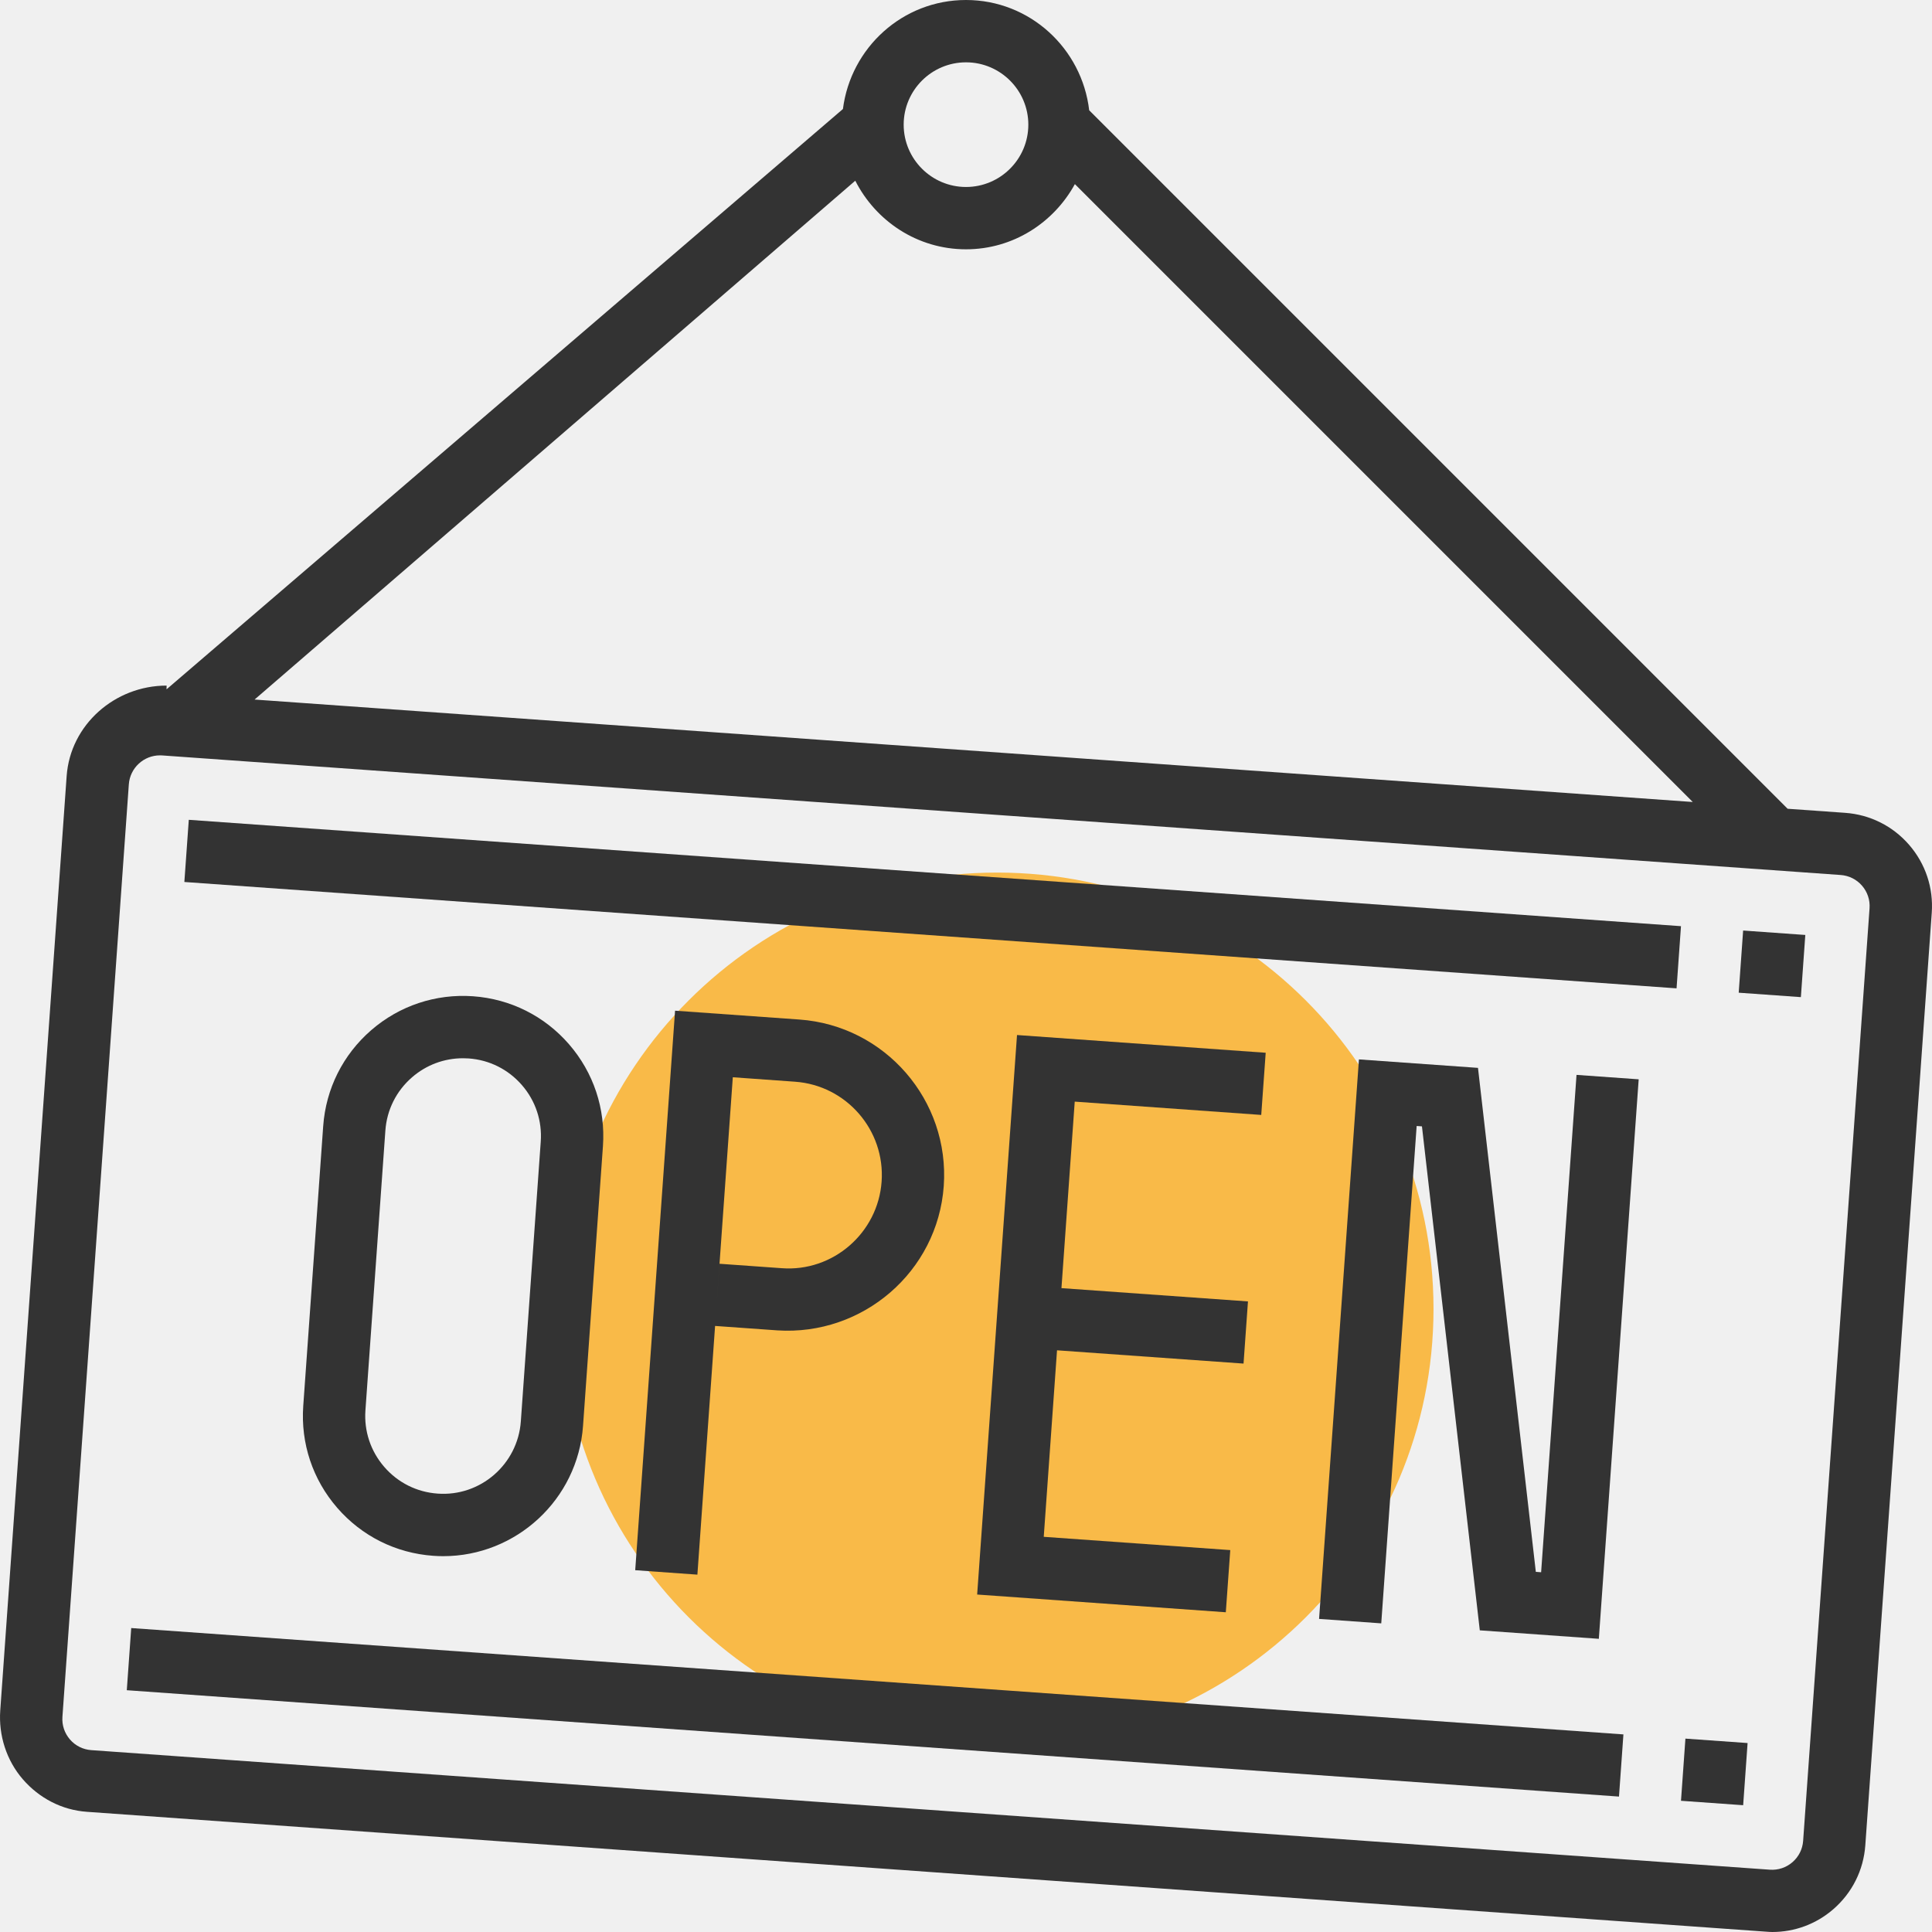
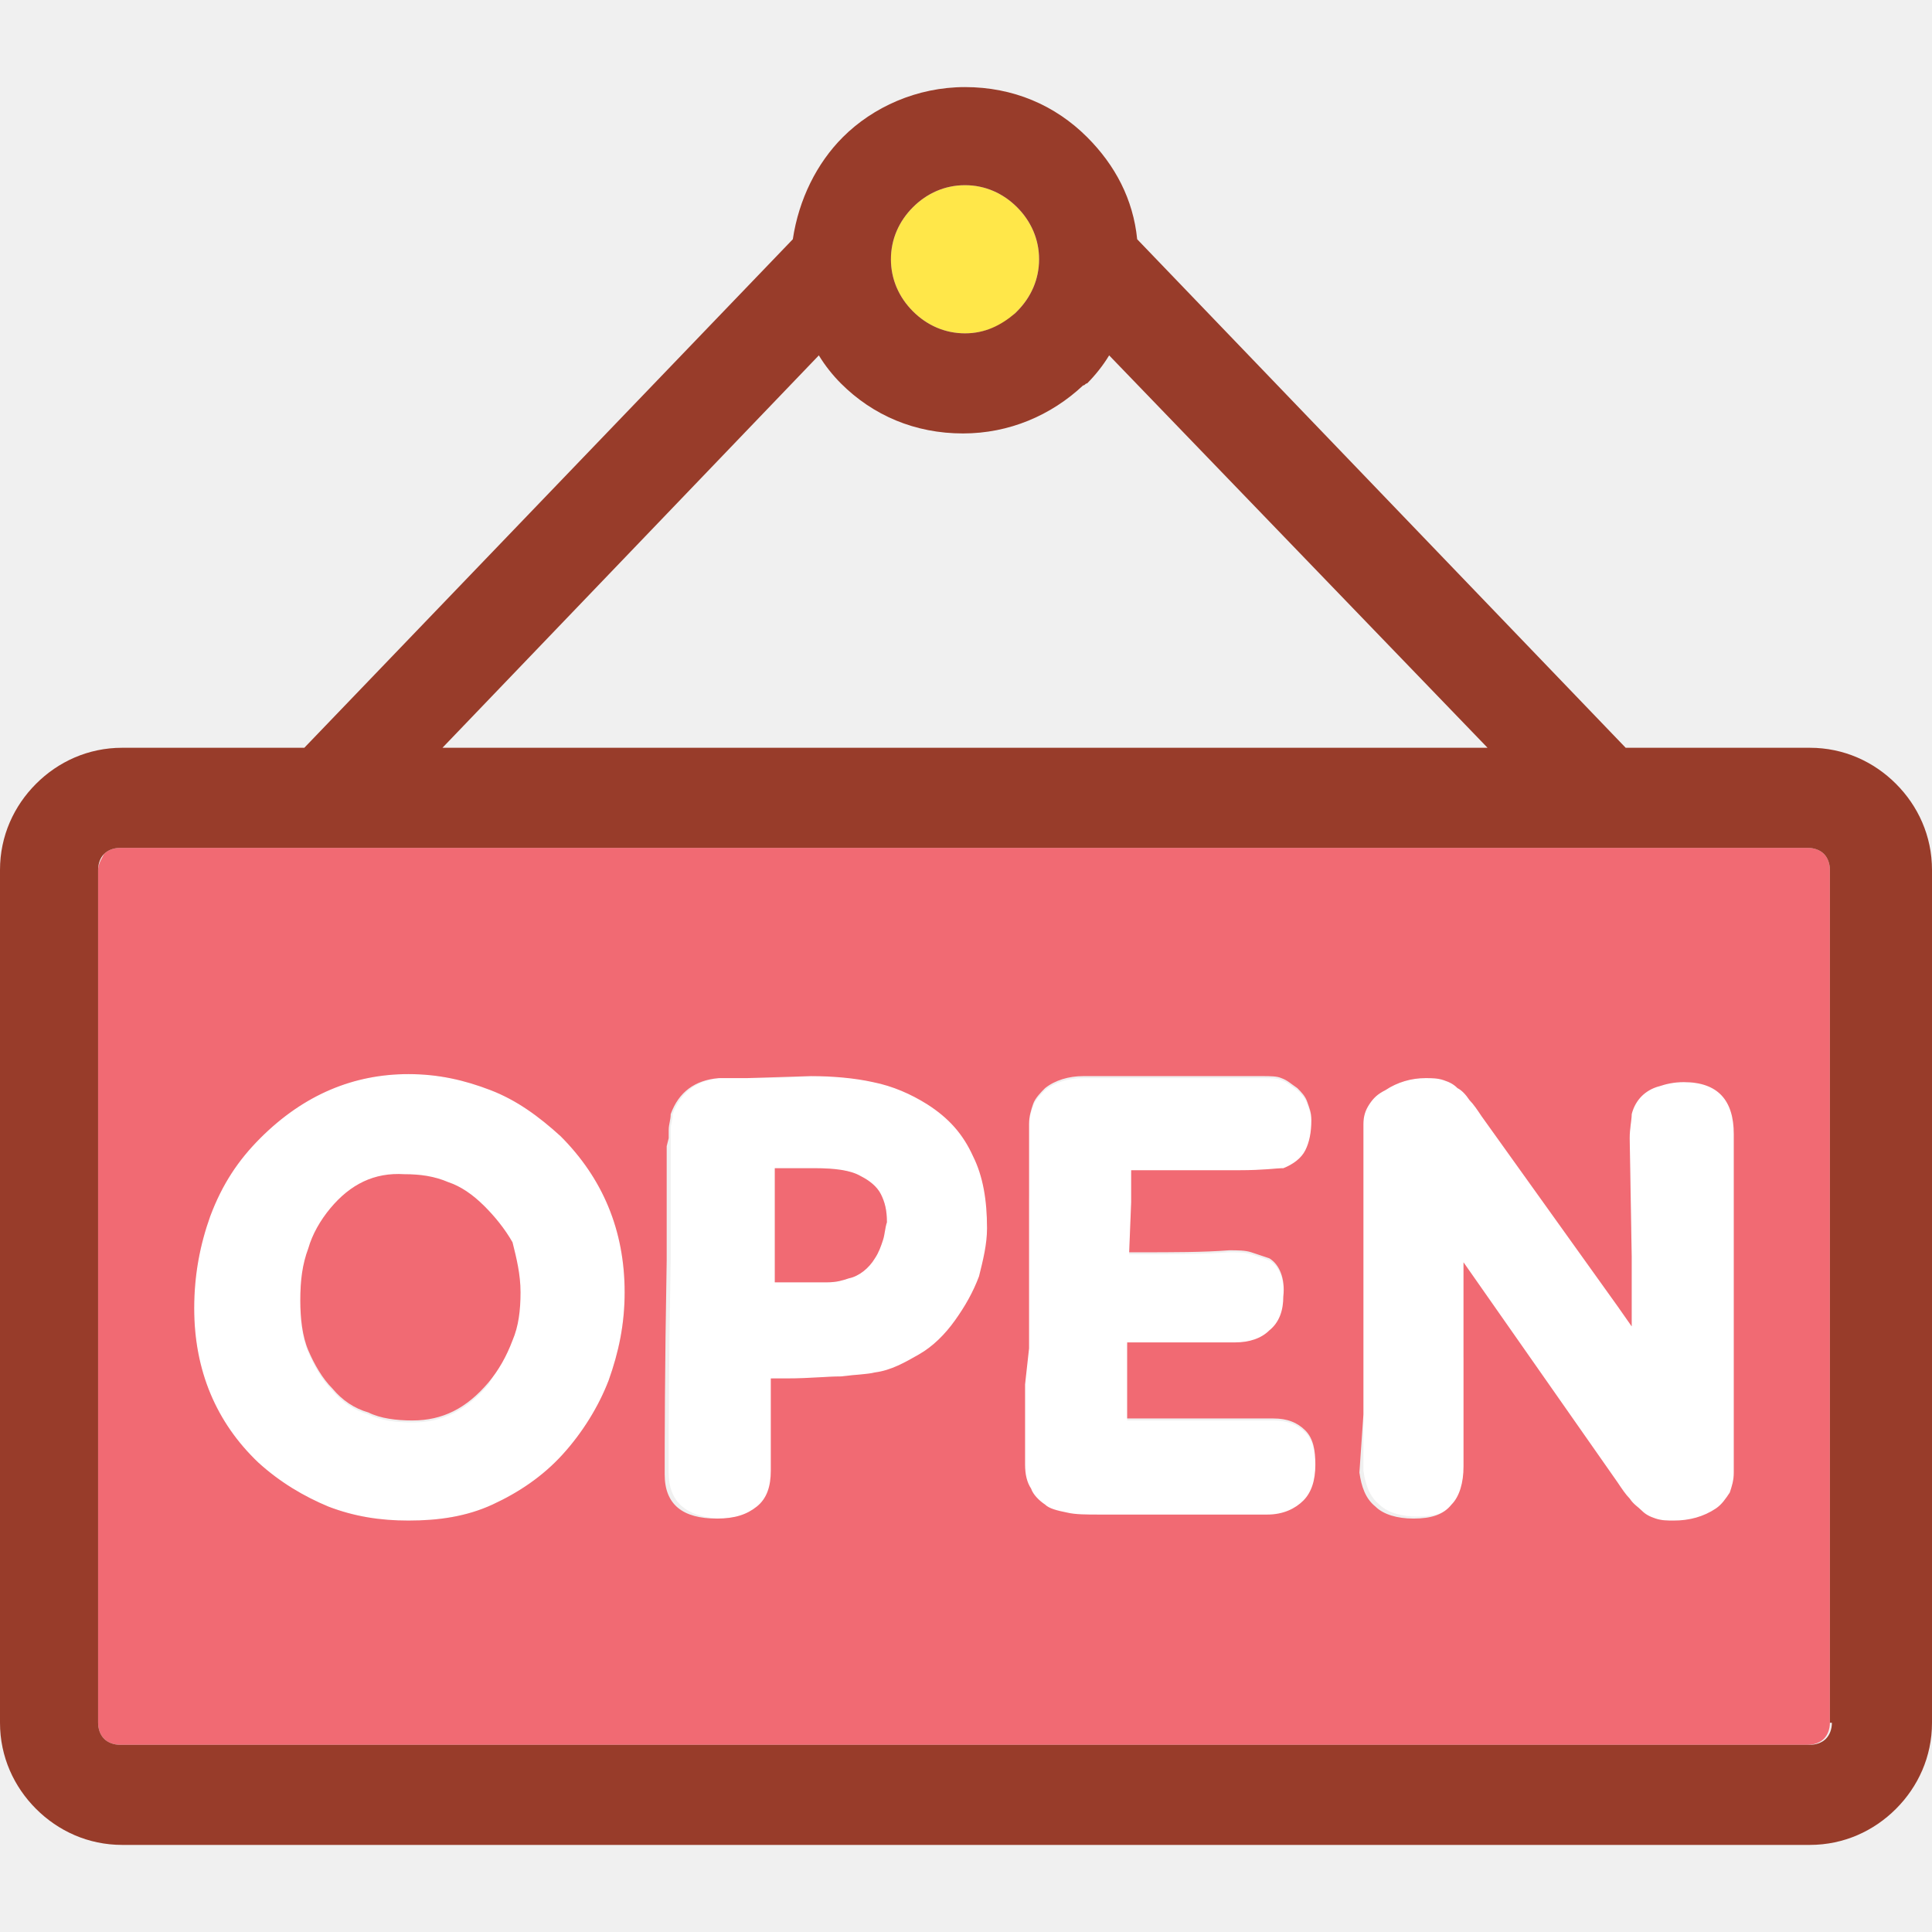
- <svg xmlns="http://www.w3.org/2000/svg" version="1.1" id="Layer_1" x="0px" y="0px" viewBox="0 0 290.606 290.606" style="enable-background:new 0 0 290.606 290.606;" xml:space="preserve">
+ <svg xmlns="http://www.w3.org/2000/svg" version="1.1" id="Capa_1" x="0px" y="0px" viewBox="0 0 386 386" style="enable-background:new 0 0 386 386;" xml:space="preserve">
  <g>
+     <path style="fill:#FFFFFF;" d="M293.2,284.6c0,4,0,6.8,0,8c0,3.2-0.8,6-2.4,7.6c-1.6,2-4,2.8-7.6,2.8c-3.2,0-6-0.8-7.6-2.4   c-2-1.6-2.8-4-3.2-6.8l0,0c0-1.2,0-5.2,0-11.2c0-4.8,0-10.8,0-17.6l0,0v-26.4v-14l0,0c0-1.6,0.4-2.8,1.2-4l0,0   c0.8-1.2,1.6-2,3.2-2.8l0,0c2.4-1.6,5.2-2.4,8-2.4c1.2,0,2.4,0,3.6,0.4s2,0.8,2.8,1.6c0.8,0.4,1.6,1.2,2.4,2.4l0,0   c0.8,0.8,1.6,2,2.4,3.2l0,0l27.2,38l0,0l2.8,4c0-5.2,0-10,0-14l0,0l-0.4-23.6l0,0c0-2,0.4-3.6,0.4-4.8c0.4-1.6,1.2-2.8,2-3.6   c0.8-0.8,2-1.6,3.6-2c1.2-0.4,2.8-0.8,4.8-0.8c6.8,0,10,3.6,10,10.4v41.6l0,0v3.2v6.4c0,6,0,11.6,0,16.4c0,1.6-0.4,2.8-0.8,4   c-0.8,1.2-1.6,2.4-2.8,3.2l0,0c-2.4,1.6-5.2,2.4-8.4,2.4c-1.2,0-2.4,0-3.6-0.4l0,0c-1.2-0.4-2-0.8-2.8-1.6   c-0.8-0.8-1.6-1.2-2.4-2.4c-0.8-0.8-1.6-2-2.4-3.2l0,0l-30.8-44c0,1.2,0,2.4,0,4c0,4,0,9.2,0,14.8   C293.2,276.2,293.2,281,293.2,284.6z M205.6,239c0-5.6,0-10,0-14l0,0c0-1.6,0.4-2.8,0.8-4s1.6-2.4,2.4-3.2c2-1.6,4.8-2.4,7.6-2.4   h4.8c8,0,14.8,0,20.8,0h7.2l0,0h3.2l0,0c1.2,0,2.8,0,3.6,0.4c1.2,0.4,2,1.2,3.2,2l0,0c0.8,0.8,1.6,1.6,2,2.8l0,0   c0.4,1.2,0.8,2,0.8,3.6l0,0c0,2.4-0.4,4.4-1.2,6c-0.8,1.6-2.4,2.8-4.4,3.6H256c-0.8,0-3.6,0.4-8.4,0.4s-11.2,0-19.2,0H226v6.4l0,0   l-0.4,10h2c6.8,0,12.8,0,18-0.4l0,0c1.6,0,3.2,0,4.4,0.4c1.2,0.4,2.4,0.8,3.6,1.2c2,1.2,3.2,4,2.8,7.6l0,0c0,2.8-0.8,5.2-2.8,6.8   c-1.6,1.6-4,2.4-6.8,2.4h-21.6c0,1.2,0,2.8,0,4.8v10.4c4.4,0,8.4,0,11.2,0c4,0,7.2,0,10.4,0l0,0c1.2,0,2.4,0,4,0s2.8,0,3.6,0   c2.8,0,4.8,0.8,6.4,2.4s2,4,2,6.8c0,3.2-0.8,5.6-2.4,7.2s-4,2.8-7.2,2.8l0,0h-33.6c-2.4,0-4.8,0-6.4-0.4c-2-0.4-3.6-0.8-4.4-1.6   c-1.2-0.8-2.4-2-2.8-3.2l0,0c-0.8-1.2-1.2-2.8-1.2-4.8l0,0c0-0.8,0-1.6,0-2.4s0-1.6,0-2l0,0V287l0,0v-4c0-1.6,0-3.6,0-6s0-4.8,0-8   c0-5.6,0-10.8,0-16.4v-6L205.6,239z M154.8,239.4c0,4.4,0,8,0,10.8c0,1.2,0,2.4,0,4v2h3.6l0,0c2.8,0,4.8,0,6.8,0s3.2-0.4,4.4-0.8   l0,0c2-0.4,4-2,5.2-4c0.8-1.2,1.2-2.4,1.6-3.6c0.4-1.2,0.4-2.4,0.8-3.6c0-2.4-0.4-4-1.2-5.6s-2.4-2.8-4-3.6l0,0   c-2-1.2-5.2-1.6-9.2-1.6c-3.2,0-5.2,0-6.4,0h-1.6v0.4L154.8,239.4z M133.6,294.2c0-6,0-20.4,0.4-42.8l0,0c0-1.2,0-2,0-3.2   c0-1.6,0-3.2,0-5.6c0-4.8,0-7.6,0-8.4c0-0.4,0-0.8,0-1.2v-1.6c0-0.8,0-1.2,0-1.6v-1.2c0-0.4,0-0.8,0-1.2c0-0.4,0-1.2,0-1.6   c0-1.2,0.4-2,0.4-3.2l0,0c1.6-4.4,4.8-6.8,9.6-7.2l0,0c0.4,0,2.4,0,5.6,0c3.2,0,7.2,0,12.8-0.4l0,0c4.4,0,8.8,0.4,12.4,1.2   c4,0.8,7.6,2.4,10.8,4.4l0,0c4.4,2.8,7.2,6,9.2,10.4l0,0c2,4,2.8,8.8,2.8,14.4c0,3.2-0.8,6.4-1.6,9.6c-1.2,3.2-2.8,6-4.8,8.8   c-2,2.8-4.4,5.2-7.2,6.8c-2.8,1.6-5.6,3.2-8.8,3.6l0,0c-1.6,0.4-3.6,0.4-6.8,0.8c-2.8,0-6.4,0.4-10.8,0.4h-3.2c0,0.8,0,1.6,0,2.4   c0,2,0,4,0,6c0,4.8,0,8.4,0,10c0,3.2-0.8,5.6-2.8,7.2s-4.4,2.4-8,2.4C137.2,303,133.6,300.2,133.6,294.2z M102,268.2   c1.2-2.8,1.6-6,1.6-9.6l0,0c0-3.6-0.8-6.8-1.6-10c-1.2-3.2-3.2-5.6-5.2-7.6l0,0c-2.4-2.4-4.8-4-7.2-4.8c-2.8-1.2-5.6-1.6-8.8-1.6   c-6,0-10.8,2.4-14.8,7.2c-2,2.4-3.6,5.2-4.4,8l0,0c-1.2,3.2-1.6,6.4-1.6,10.4c0,3.6,0.4,7.2,1.6,10s2.8,5.6,4.8,7.6   c2,2.4,4.4,4,7.2,4.8c2.4,1.2,5.6,1.6,8.8,1.6c6,0,10.8-2.4,15.2-7.6C99.2,273.8,100.8,271,102,268.2z M52,227.4L52,227.4   c8.8-8.8,18.8-12.8,29.6-12.8l0,0c6,0,11.2,1.2,16.4,3.2s9.6,5.2,14,9.2c8.4,8.4,12.8,18.8,12.8,31.2c0,6.4-1.2,12-3.2,17.6   c-2,5.2-5.2,10.4-9.2,14.8s-8.8,7.6-14,10s-10.8,3.2-16.8,3.2c-5.6,0-10.8-0.8-16-2.8c-4.8-2-9.6-4.8-14-8.8   c-8.4-8-12.8-18.4-12.8-30.8c0-6.8,1.2-12.8,3.2-18.4C44.4,236.6,47.6,231.8,52,227.4z" />
    <g>
-       <circle style="fill:#F9BA48;" cx="150" cy="196.875" r="65.625" />
-       <path style="fill:#333333;" d="M287.165,127.078c-2.461-2.836-5.878-4.547-9.628-4.814l-8.648-0.614L163.833,16.589    C162.745,7.28,154.898,0,145.303,0c-9.534,0-17.339,7.177-18.511,16.397L25.05,103.688l0.009-0.563h-0.005    c-7.758,0-14.475,5.873-15.028,13.603l-9.988,140.56c-0.267,3.745,0.942,7.519,3.403,10.355s5.878,4.622,9.623,4.884    l252.487,18.023c0.342,0.023,0.684,0.056,1.022,0.056c3.38,0,6.609-1.191,9.188-3.427c2.836-2.461,4.547-5.873,4.814-9.619    l9.994-140.269C290.836,133.542,289.626,129.919,287.165,127.078z M145.303,9.375c5.17,0,9.375,4.205,9.375,9.375    s-4.205,9.375-9.375,9.375s-9.375-4.205-9.375-9.375S140.133,9.375,145.303,9.375z M128.648,27.183    c3.098,6.094,9.361,10.317,16.655,10.317c7.083,0,13.191-3.994,16.378-9.806l92.939,92.939L38.292,105.225L128.648,27.183z     M271.223,276.895c-0.089,1.247-0.656,2.386-1.603,3.206c-0.942,0.82-2.161,1.219-3.403,1.134L13.73,263.25    c-1.247-0.089-2.386-0.656-3.206-1.603s-1.223-2.152-1.134-3.403l9.989-140.269c0.178-2.466,2.241-4.355,4.673-4.355    c0.113,0,0.22,0,0.333,0.009l252.482,17.986c1.252,0.089,2.391,0.661,3.211,1.603c0.82,0.947,1.223,2.156,1.134,3.403    L271.223,276.895z" />
-       <rect x="135.598" y="23.486" transform="matrix(0.0711 -0.9975 0.9975 0.0711 -5.337 266.2547)" style="fill:#333333;" width="9.375" height="225.014" />
-       <rect x="261.848" y="140.297" transform="matrix(0.0711 -0.9975 0.9975 0.0711 102.9672 400.5374)" style="fill:#333333;" width="9.375" height="9.375" />
-       <rect x="126.935" y="145.058" transform="matrix(0.0711 -0.9975 0.9975 0.0711 -134.6485 370.5419)" style="fill:#333333;" width="9.375" height="225.014" />
-       <rect x="253.165" y="261.844" transform="matrix(0.071 -0.9975 0.9975 0.071 -26.3137 504.8105)" style="fill:#333333;" width="9.375" height="9.375" />
-       <path style="fill:#333333;" d="M66.67,234.075c10.95,0,20.236-8.498,21.028-19.598l2.995-42.08    c0.398-5.62-1.411-11.063-5.1-15.319c-3.689-4.256-8.817-6.82-14.437-7.223c-5.611-0.398-11.062,1.411-15.319,5.1    c-4.256,3.694-6.82,8.817-7.223,14.438l-3,42.084c-0.398,5.62,1.411,11.058,5.105,15.319s8.817,6.82,14.442,7.223    C65.663,234.056,66.169,234.075,66.67,234.075z M54.966,212.147l3-42.084c0.22-3.122,1.645-5.967,4.012-8.02    c2.147-1.861,4.837-2.864,7.655-2.864c0.286,0,0.567,0.009,0.853,0.028c3.122,0.22,5.967,1.645,8.02,4.012    c2.053,2.363,3.056,5.386,2.831,8.508l-2.995,42.08c-0.464,6.445-6.08,11.334-12.52,10.856c-3.122-0.22-5.972-1.645-8.02-4.012    C55.753,218.292,54.745,215.269,54.966,212.147z" />
-       <path style="fill:#333333;" d="M110.227,162.038l9.356,0.67c7.73,0.548,13.575,7.289,13.027,15.023s-7.331,13.613-15.028,13.027    l-9.352-0.666l-0.67,9.352l9.352,0.666c12.853,0.844,24.127-8.822,25.045-21.713c0.914-12.891-8.822-24.122-21.712-25.041    l-18.703-1.331l-5.995,84.159l9.352,0.67l2.662-37.406L110.227,162.038z" />
-       <polygon style="fill:#333333;" points="189.712,167.705 190.383,158.353 152.977,155.686 146.981,239.845 184.383,242.512     185.053,233.161 156.998,231.164 158.995,203.109 187.05,205.106 187.716,195.755 159.661,193.758 161.658,165.703   " />
-       <polygon style="fill:#333333;" points="231.811,236.494 231.014,236.433 222.314,160.627 204.408,159.352 198.412,243.511     207.764,244.181 213.089,169.369 213.886,169.425 222.586,245.231 240.492,246.506 246.487,162.347 237.136,161.681   " />
+       <path style="fill:#F16A73;" d="M272.4,282.6V265v-26.4v-14l0,0c0-1.6,0.4-2.8,1.2-4c0.8-1.2,1.6-2,3.2-2.8c2.4-1.6,5.2-2.4,8-2.4    c1.2,0,2.4,0,3.6,0.4s2,0.8,2.8,1.6c0.8,0.4,1.6,1.2,2.4,2.4c0.8,0.8,1.6,2,2.4,3.2l0,0l27.2,38l0,0l2.8,4c0-5.2,0-10,0-14    l-0.4-23.6l0,0c0-2,0.4-3.6,0.4-4.8c0.4-1.6,1.2-2.8,2-3.6c0.8-0.8,2-1.6,3.6-2c1.2-0.4,2.8-0.8,4.8-0.8c6.8,0,10,3.6,10,10.4    v41.6v3.2v6.4v16.4c0,1.6-0.4,2.8-0.8,4c-0.8,1.2-1.6,2.4-2.8,3.2c-2.4,1.6-5.2,2.4-8.4,2.4c-1.2,0-2.4,0-3.6-0.4s-2-0.8-2.8-1.6    c-0.8-0.8-1.6-1.2-2.4-2.4c-0.8-0.8-1.6-2-2.4-3.2l-30.8-44c0,1.2,0,2.4,0,4V271v14v8c0,3.2-0.8,6-2.4,7.6c-1.6,2-4,2.8-7.6,2.8    c-3.2,0-6-0.8-7.6-2.4c-2-1.6-2.8-4-3.2-6.8l0,0L272.4,282.6z M205.6,269.4c0-5.6,0-10.8,0-16.4v-6v-8.4v-14l0,0    c0-1.6,0.4-2.8,0.8-4s1.6-2.4,2.4-3.2c2-1.6,4.8-2.4,7.6-2.4h4.8c8,0,14.8,0,20.8,0h7.2h3.2l0,0c1.2,0,2.8,0,3.6,0.4    c1.2,0.4,2,1.2,3.2,2c0.8,0.8,1.6,1.6,2,2.8c0.4,1.2,0.8,2,0.8,3.6c0,2.4-0.4,4.4-1.2,6c-0.8,1.6-2.4,2.8-4.4,3.6H256    c-0.8,0-3.6,0.4-8.4,0.4s-11.2,0-19.2,0H226v6.4l0,0l-0.4,10h2c6.8,0,12.8,0,18-0.4l0,0c1.6,0,3.2,0,4.4,0.4    c1.2,0.4,2.4,0.8,3.6,1.2c2,1.2,3.2,4,2.8,7.6l0,0c0,2.8-0.8,5.2-2.8,6.8c-1.6,1.6-4,2.4-6.8,2.4h-21.6v4.8v10.4h11.2    c4,0,7.2,0,10.4,0l0,0h4h3.6c2.8,0,4.8,0.8,6.4,2.4s2,4,2,6.8c0,3.2-0.8,5.6-2.4,7.2s-4,2.8-7.2,2.8l0,0h-33.6    c-2.4,0-4.8,0-6.4-0.4c-2-0.4-3.6-0.8-4.4-1.6c-1.2-0.8-2.4-2-2.8-3.2c-0.8-1.2-1.2-2.8-1.2-4.8v-2.4c0-0.8,0-1.6,0-2v-1.6v-4v-6    L205.6,269.4z M133.6,227.4v-1.6c0-1.2,0.4-2,0.4-3.2c1.6-4.4,4.8-6.8,9.6-7.2l0,0h5.6L162,215c4.4,0,8.8,0.4,12.4,1.2    c4,0.8,7.6,2.4,10.8,4.4c4.4,2.8,7.2,6,9.2,10.4c2,4,2.8,8.8,2.8,14.4c0,3.2-0.8,6.4-1.6,9.6c-1.2,3.2-2.8,6-4.8,8.8    s-4.4,5.2-7.2,6.8c-2.8,1.6-5.6,3.2-8.8,3.6l0,0c-1.6,0.4-3.6,0.4-6.8,0.8c-2.8,0-6.4,0.4-10.8,0.4H154v2.4v6v10    c0,3.2-0.8,5.6-2.8,7.2s-4.4,2.4-8,2.4c-6.8,0-10.4-2.8-10.4-8.8s0-20.4,0.4-42.8v-3.2V243v-8.4v-1.2v-1.6v-1.6V229L133.6,227.4z     M52,227.4c8.8-8.8,18.8-12.8,29.6-12.8c6,0,11.2,1.2,16.4,3.2s9.6,5.2,14,9.2c8.4,8.4,12.8,18.8,12.8,31.2c0,6.4-1.2,12-3.2,17.6    c-2,5.2-5.2,10.4-9.2,14.8s-8.8,7.6-14,10s-10.8,3.2-16.8,3.2c-5.6,0-10.8-0.8-16-2.8c-4.8-2-9.6-4.8-14-8.8    c-8.4-8-12.8-18.4-12.8-30.8c0-6.8,1.2-12.8,3.2-18.4C44.4,236.6,47.6,231.8,52,227.4z M19.6,173.8v170.4c0,1.2,0.4,2.4,1.2,3.2    c0.8,0.8,2,1.2,3.2,1.2h337.2c1.2,0,2.4-0.4,3.2-1.2l0,0c0.8-0.8,1.2-2,1.2-3.2V173.8c0-1.2-0.4-2.4-1.2-3.2l0,0    c-0.8-0.8-2-1.2-3.2-1.2H24c-1.2,0-2.4,0.4-3.2,1.2l0,0C20.4,171.4,19.6,172.6,19.6,173.8z" />
+       <path style="fill:#F16A73;" d="M66,241.4c-2,2.4-3.6,5.2-4.4,8c-1.2,3.2-1.6,6.4-1.6,10.4c0,3.6,0.4,7.2,1.6,10s2.8,5.6,4.8,7.6    c2,2.4,4.4,4,7.2,4.8c2.4,1.2,5.6,1.6,8.8,1.6c6,0,10.8-2.4,15.2-7.6c2-2.4,3.6-5.2,4.8-8.4c1.2-2.8,1.6-6,1.6-9.6    s-0.8-6.8-1.6-10c-1.6-2.8-3.6-5.2-5.6-7.2c-2.4-2.4-4.8-4-7.2-4.8c-2.8-1.2-5.6-1.6-8.8-1.6C74.8,234.2,70,236.6,66,241.4z" />
+       <path style="fill:#F16A73;" d="M154.8,239.4c0,4.4,0,8,0,10.8v4v2h3.6l0,0c2.8,0,4.8,0,6.8,0s3.2-0.4,4.4-0.8l0,0c2-0.4,4-2,5.2-4    c0.8-1.2,1.2-2.4,1.6-3.6c0.4-1.2,0.4-2.4,0.8-3.6c0-2.4-0.4-4-1.2-5.6s-2.4-2.8-4-3.6l0,0c-2-1.2-5.2-1.6-9.2-1.6h-6.4h-1.6v0.4    L154.8,239.4z" />
    </g>
+     <path style="fill:#FFE749;" d="M192.8,66.6c4,0,7.6-1.6,10-4l0.4-0.4c2.8-2.8,4.4-6.4,4.4-10.4s-1.6-7.6-4.4-10.4   s-6.4-4.4-10.4-4.4s-7.6,1.6-10.4,4.4c-2.8,2.8-4.4,6.4-4.4,10.4s1.6,7.6,4.4,10.4l0,0l0,0C185.2,65,188.8,66.6,192.8,66.6z" />
  </g>
+   <path style="fill:#983C2A;" d="M378.8,156.6c-4.4-4.4-10.4-7.2-17.2-7.2h-36.8L227.2,47.8c-0.8-8-4.4-14.8-10-20.4  c-6.4-6.4-14.8-10-24.4-10s-18.4,4-24.4,10c-5.2,5.2-8.8,12.4-10,20.4L60.8,149.4H24.4c-6.8,0-12.8,2.8-17.2,7.2l0,0l0,0l0,0  C2.8,161,0,167,0,173.8v170.4c0,6.8,2.8,12.8,7.2,17.2c4.4,4.4,10.4,7.2,17.2,7.2h337.2c6.8,0,12.8-2.8,17.2-7.2l0,0  c4.4-4.4,7.2-10.4,7.2-17.2V173.8C386,167,383.2,161,378.8,156.6L378.8,156.6z M182.4,41.4c2.8-2.8,6.4-4.4,10.4-4.4  s7.6,1.6,10.4,4.4s4.4,6.4,4.4,10.4s-1.6,7.6-4.4,10.4l-0.4,0.4c-2.8,2.4-6,4-10,4s-7.6-1.6-10.4-4.4l0,0l0,0  c-2.8-2.8-4.4-6.4-4.4-10.4C178,47.8,179.6,44.2,182.4,41.4z M163.6,71c1.2,2,2.8,4,4.4,5.6l0,0c6.4,6.4,14.8,10,24.4,10  c9.2,0,17.6-3.6,24-9.6c0.4,0,0.4-0.4,0.8-0.4c1.6-1.6,3.2-3.6,4.4-5.6l75.6,78.4H88.4L163.6,71z M366,344.2c0,1.2-0.4,2.4-1.2,3.2  l0,0c-0.8,0.8-2,1.2-3.2,1.2H24c-1.2,0-2.4-0.4-3.2-1.2c-0.8-0.8-1.2-2-1.2-3.2V173.8c0-1.2,0.4-2.4,1.2-3.2l0,0  c0.8-0.8,2-1.2,3.2-1.2h337.2c1.2,0,2.4,0.4,3.2,1.2l0,0c0.8,0.8,1.2,2,1.2,3.2v170.4H366z" />
  <g>
</g>
  <g>
</g>
  <g>
</g>
  <g>
</g>
  <g>
</g>
  <g>
</g>
  <g>
</g>
  <g>
</g>
  <g>
</g>
  <g>
</g>
  <g>
</g>
  <g>
</g>
  <g>
</g>
  <g>
</g>
  <g>
</g>
</svg>
